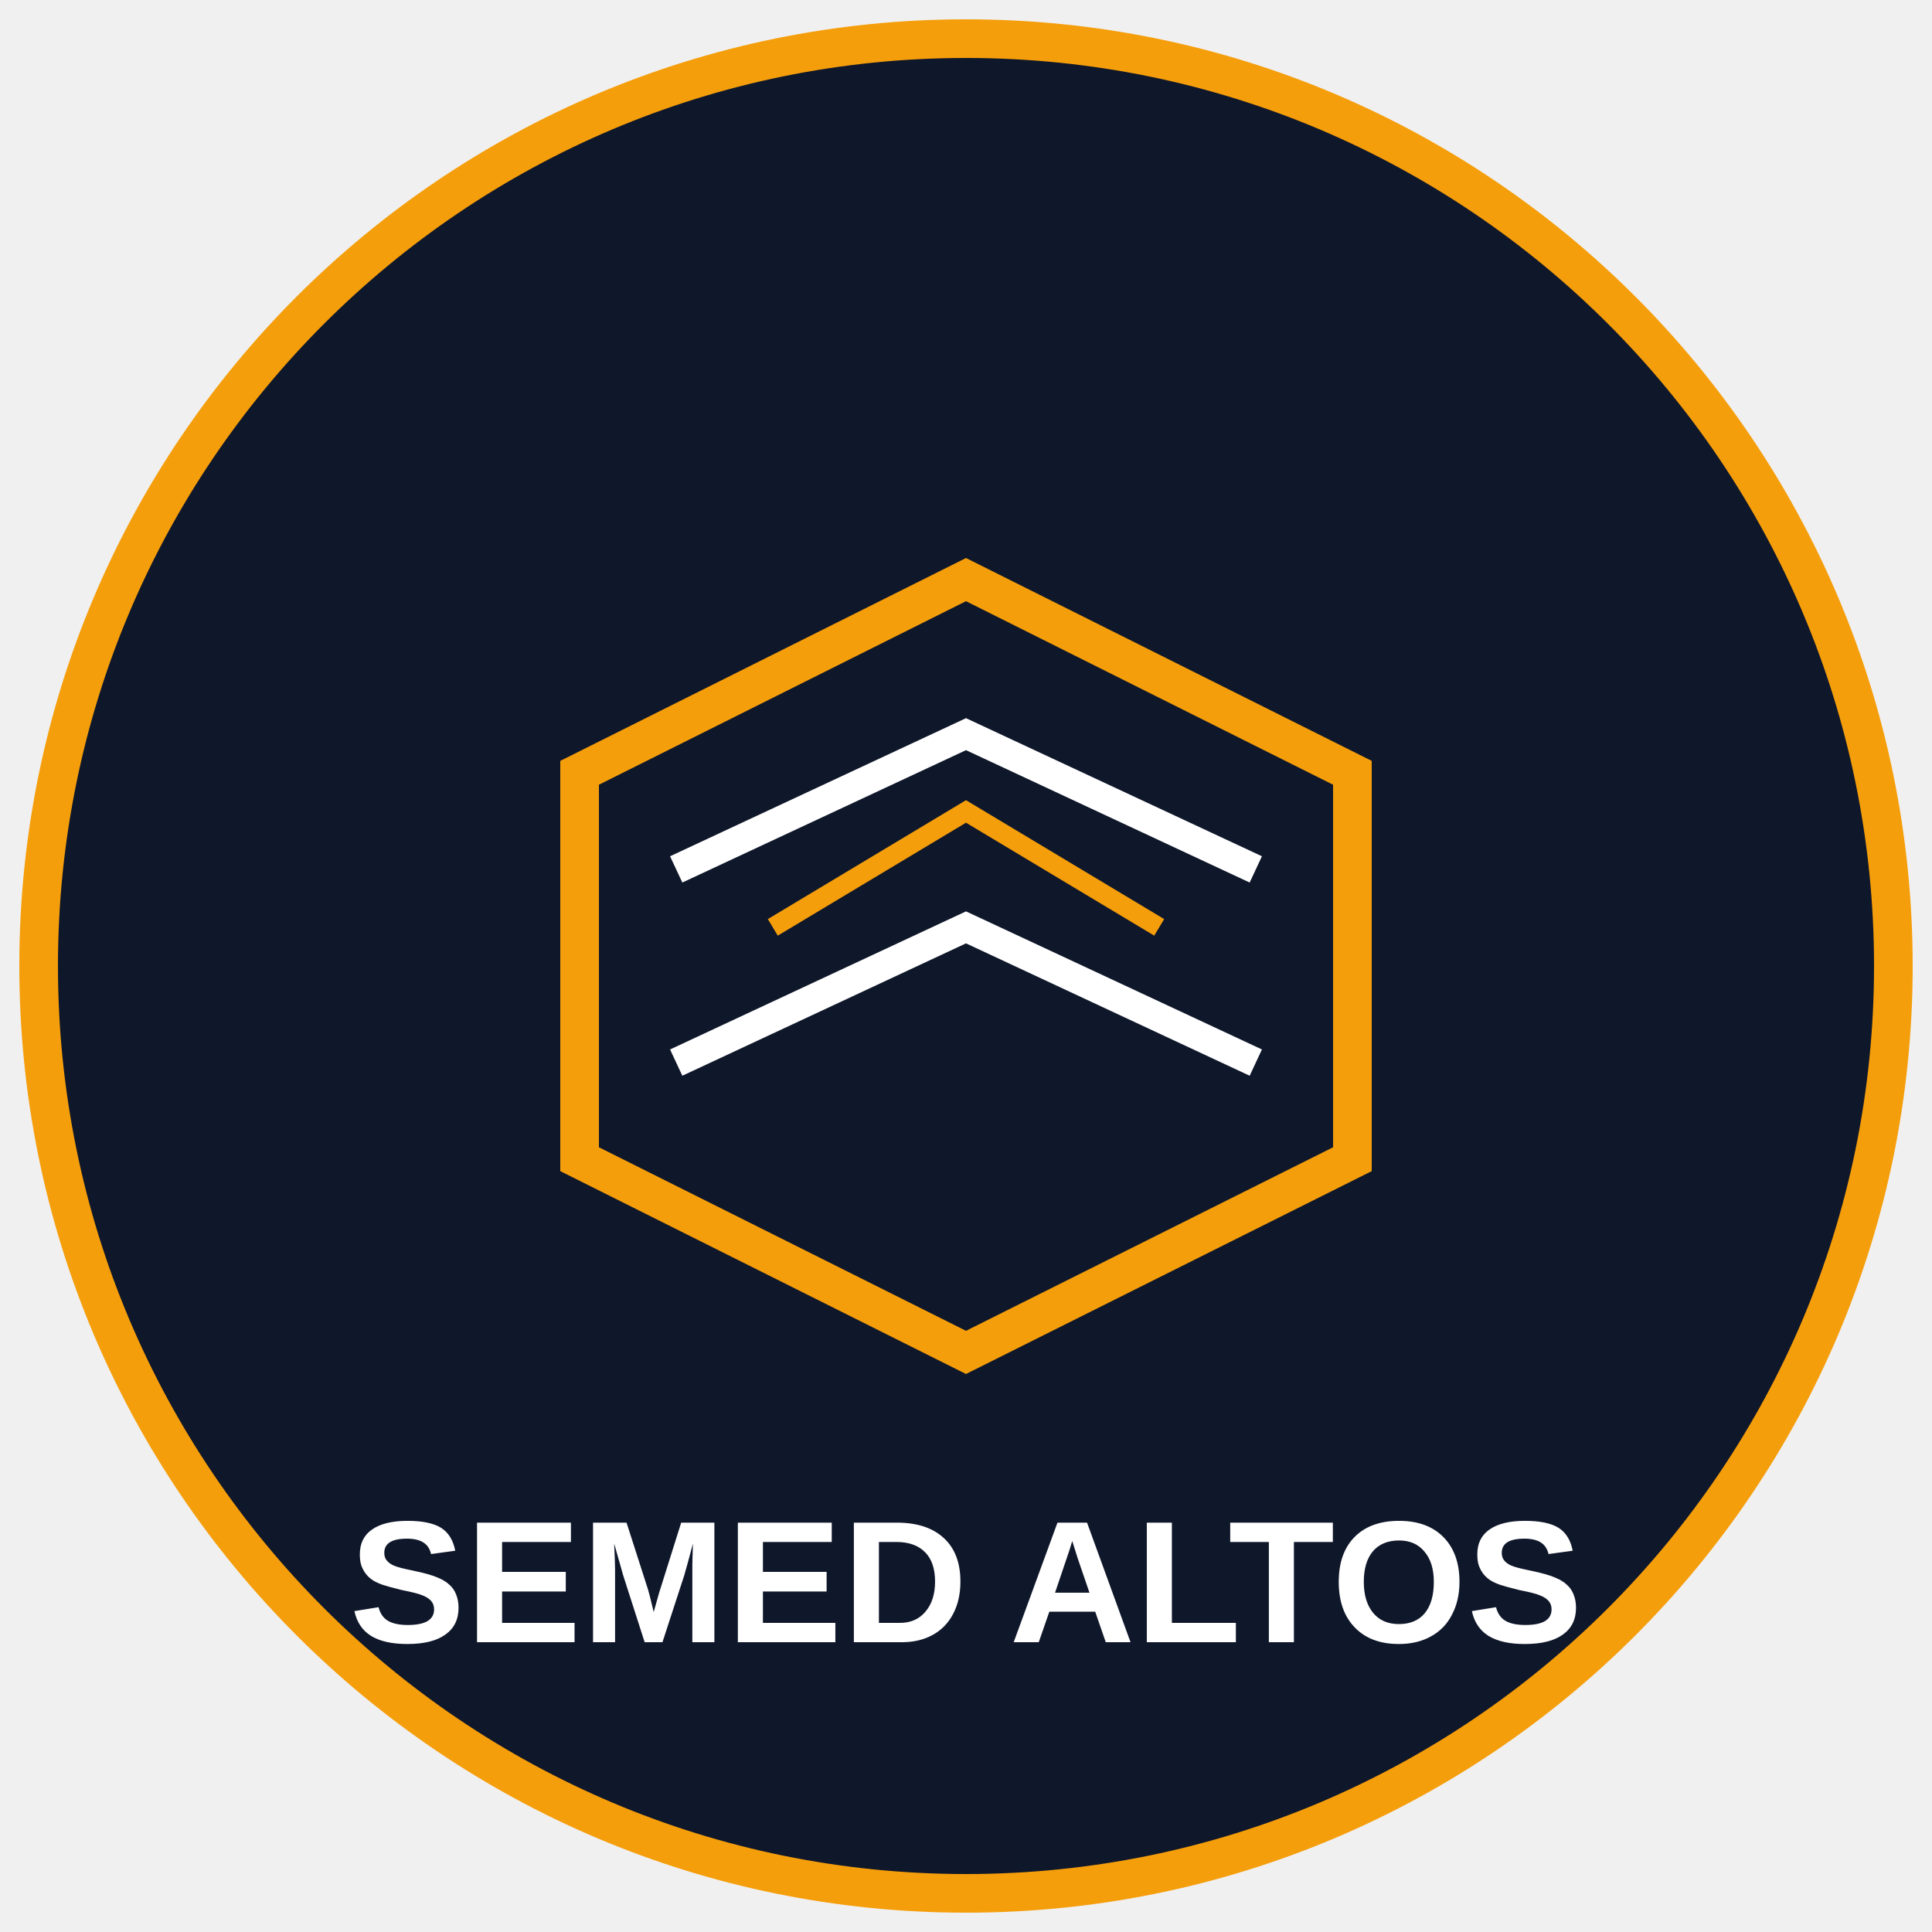
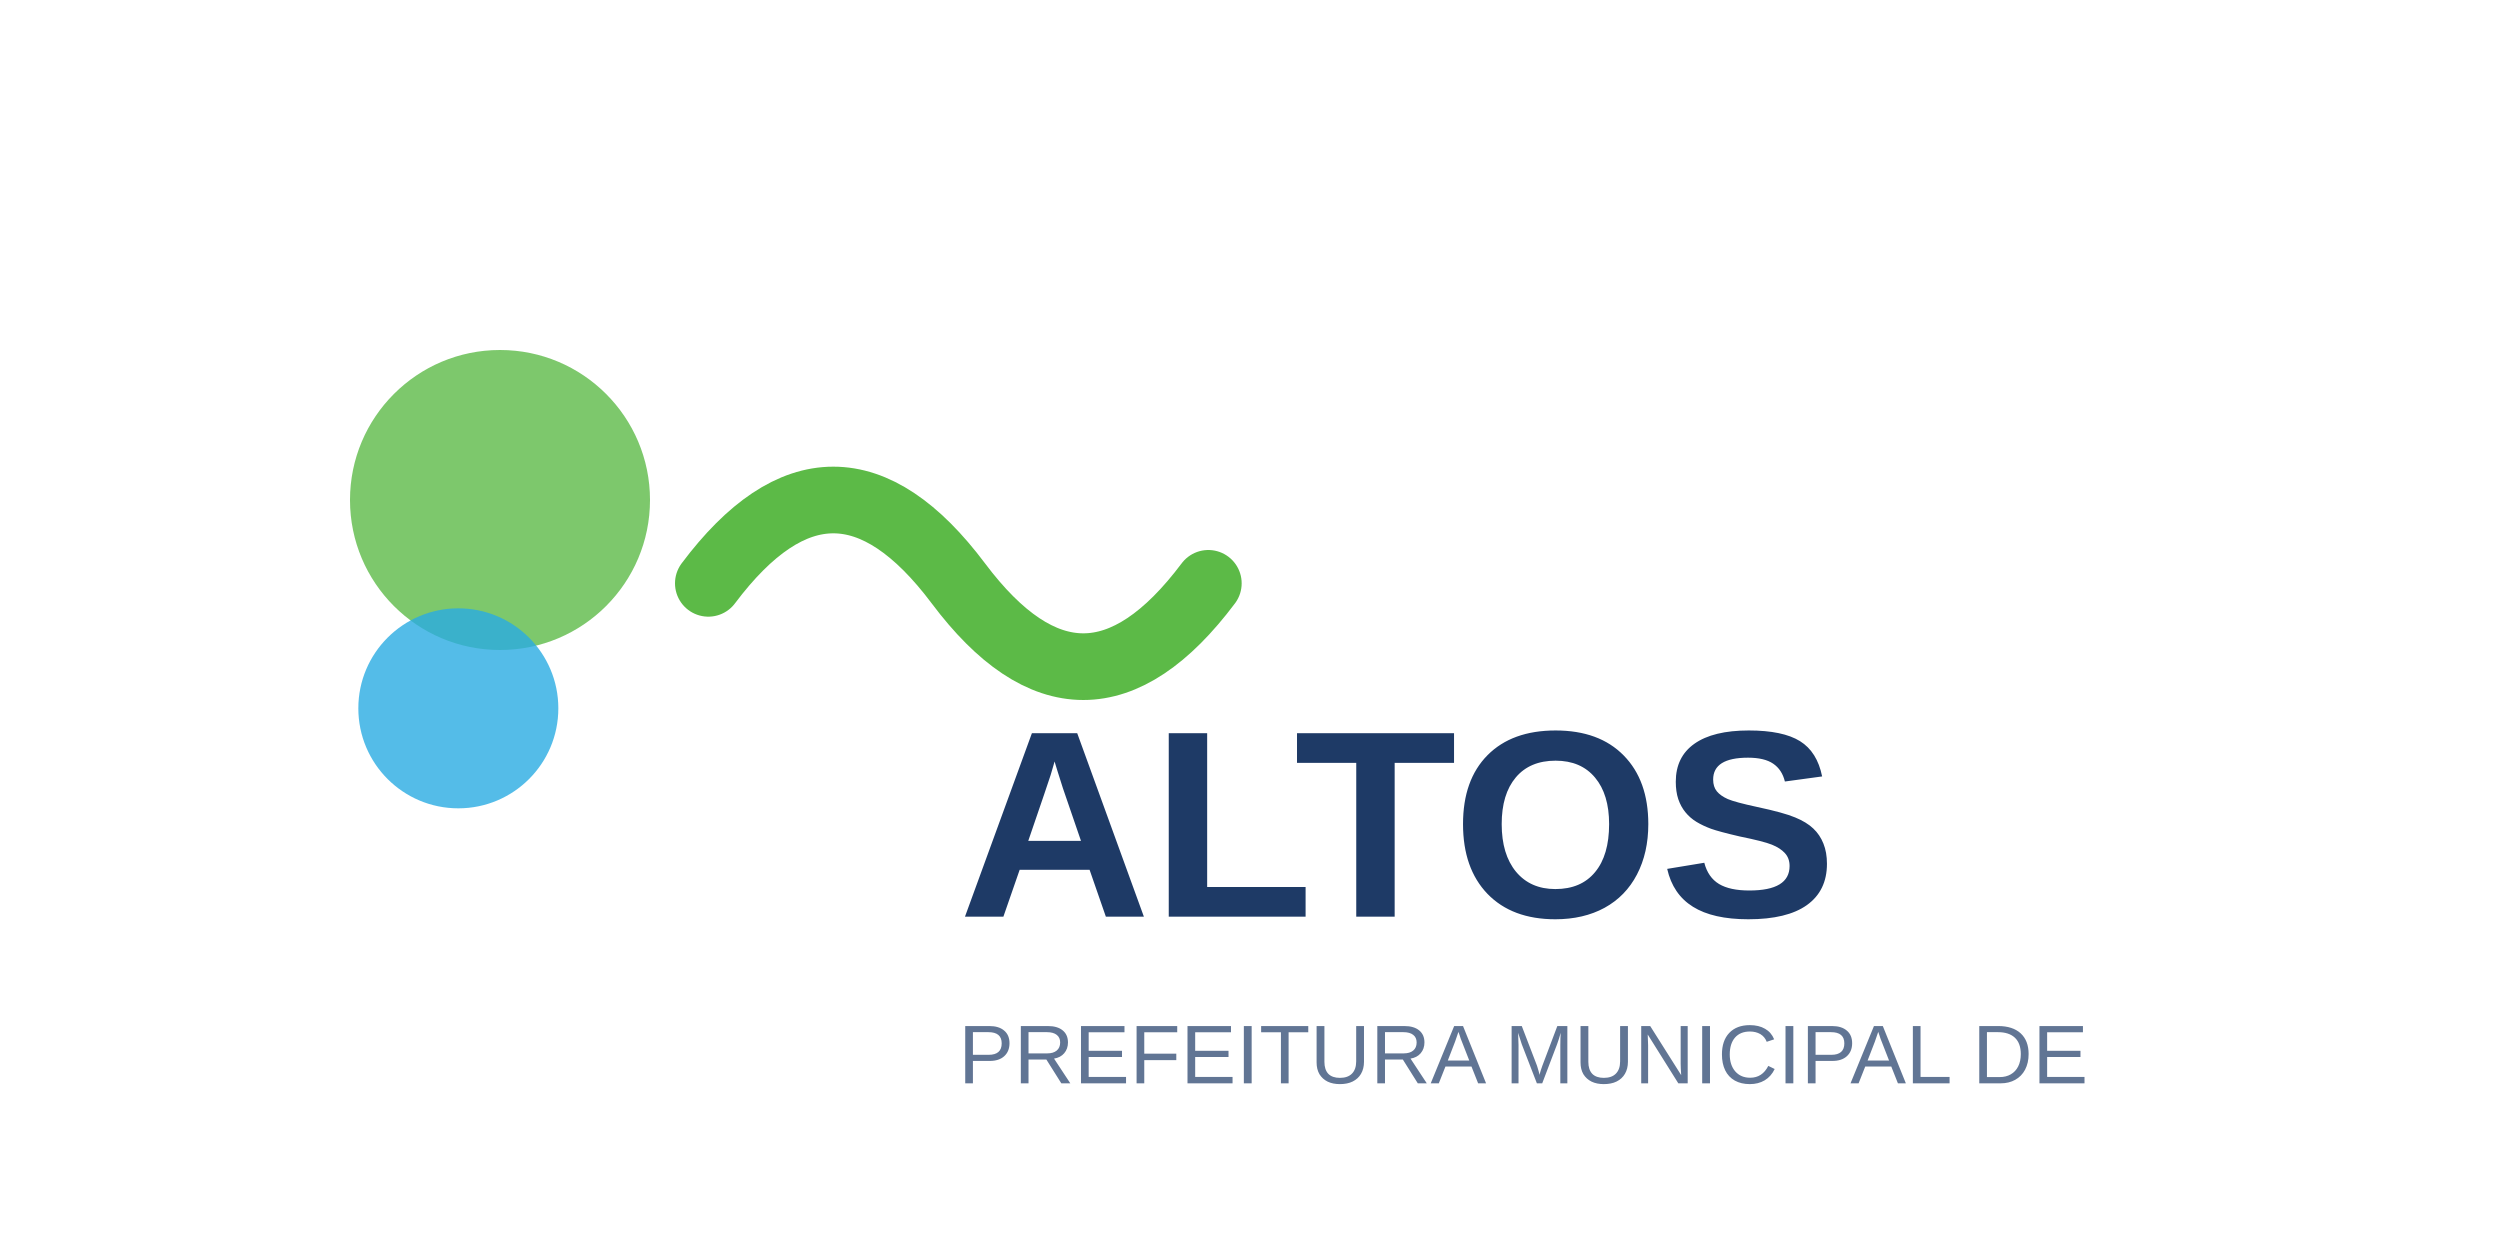
- <svg xmlns="http://www.w3.org/2000/svg" width="200" height="200" viewBox="0 0 100 100">
-   <circle cx="50" cy="50" r="48" fill="#0f172a" stroke="#f59e0b" stroke-width="2" />
-   <path d="M30 40 L50 30 L70 40 L70 60 L50 70 L30 60 Z" fill="none" stroke="#f59e0b" stroke-width="2" />
-   <path d="M35 45 L50 38 L65 45 M35 55 L50 48 L65 55" fill="none" stroke="white" stroke-width="1.5" />
-   <text x="50" y="85" text-anchor="middle" fill="white" font-family="Arial, Helvetica, sans-serif" font-size="9" font-weight="bold">SEMED ALTOS</text>
-   <path d="M40 48 L50 42 L60 48" fill="none" stroke="#f59e0b" stroke-width="1" />
+ <svg xmlns="http://www.w3.org/2000/svg" width="300" height="150" viewBox="0 0 300 150">
+   <rect width="100%" height="100%" fill="white" />
+   <g transform="translate(40,40)">
+     <circle cx="20" cy="20" r="18" fill="#5cba47" opacity="0.8" />
+     <circle cx="15" cy="45" r="12" fill="#29abe2" opacity="0.8" />
+     <path d="M45,30 Q60,10 75,30 T105,30" fill="none" stroke="#5cba47" stroke-width="8" stroke-linecap="round" />
+     <text x="75" y="70" font-family="Arial, sans-serif" font-weight="900" font-size="32" fill="#1e3a66">ALTOS</text>
+     <text x="75" y="90" font-family="Arial, sans-serif" font-size="10" fill="#1e3a66" opacity="0.7">PREFEITURA MUNICIPAL DE</text>
+   </g>
</svg>
